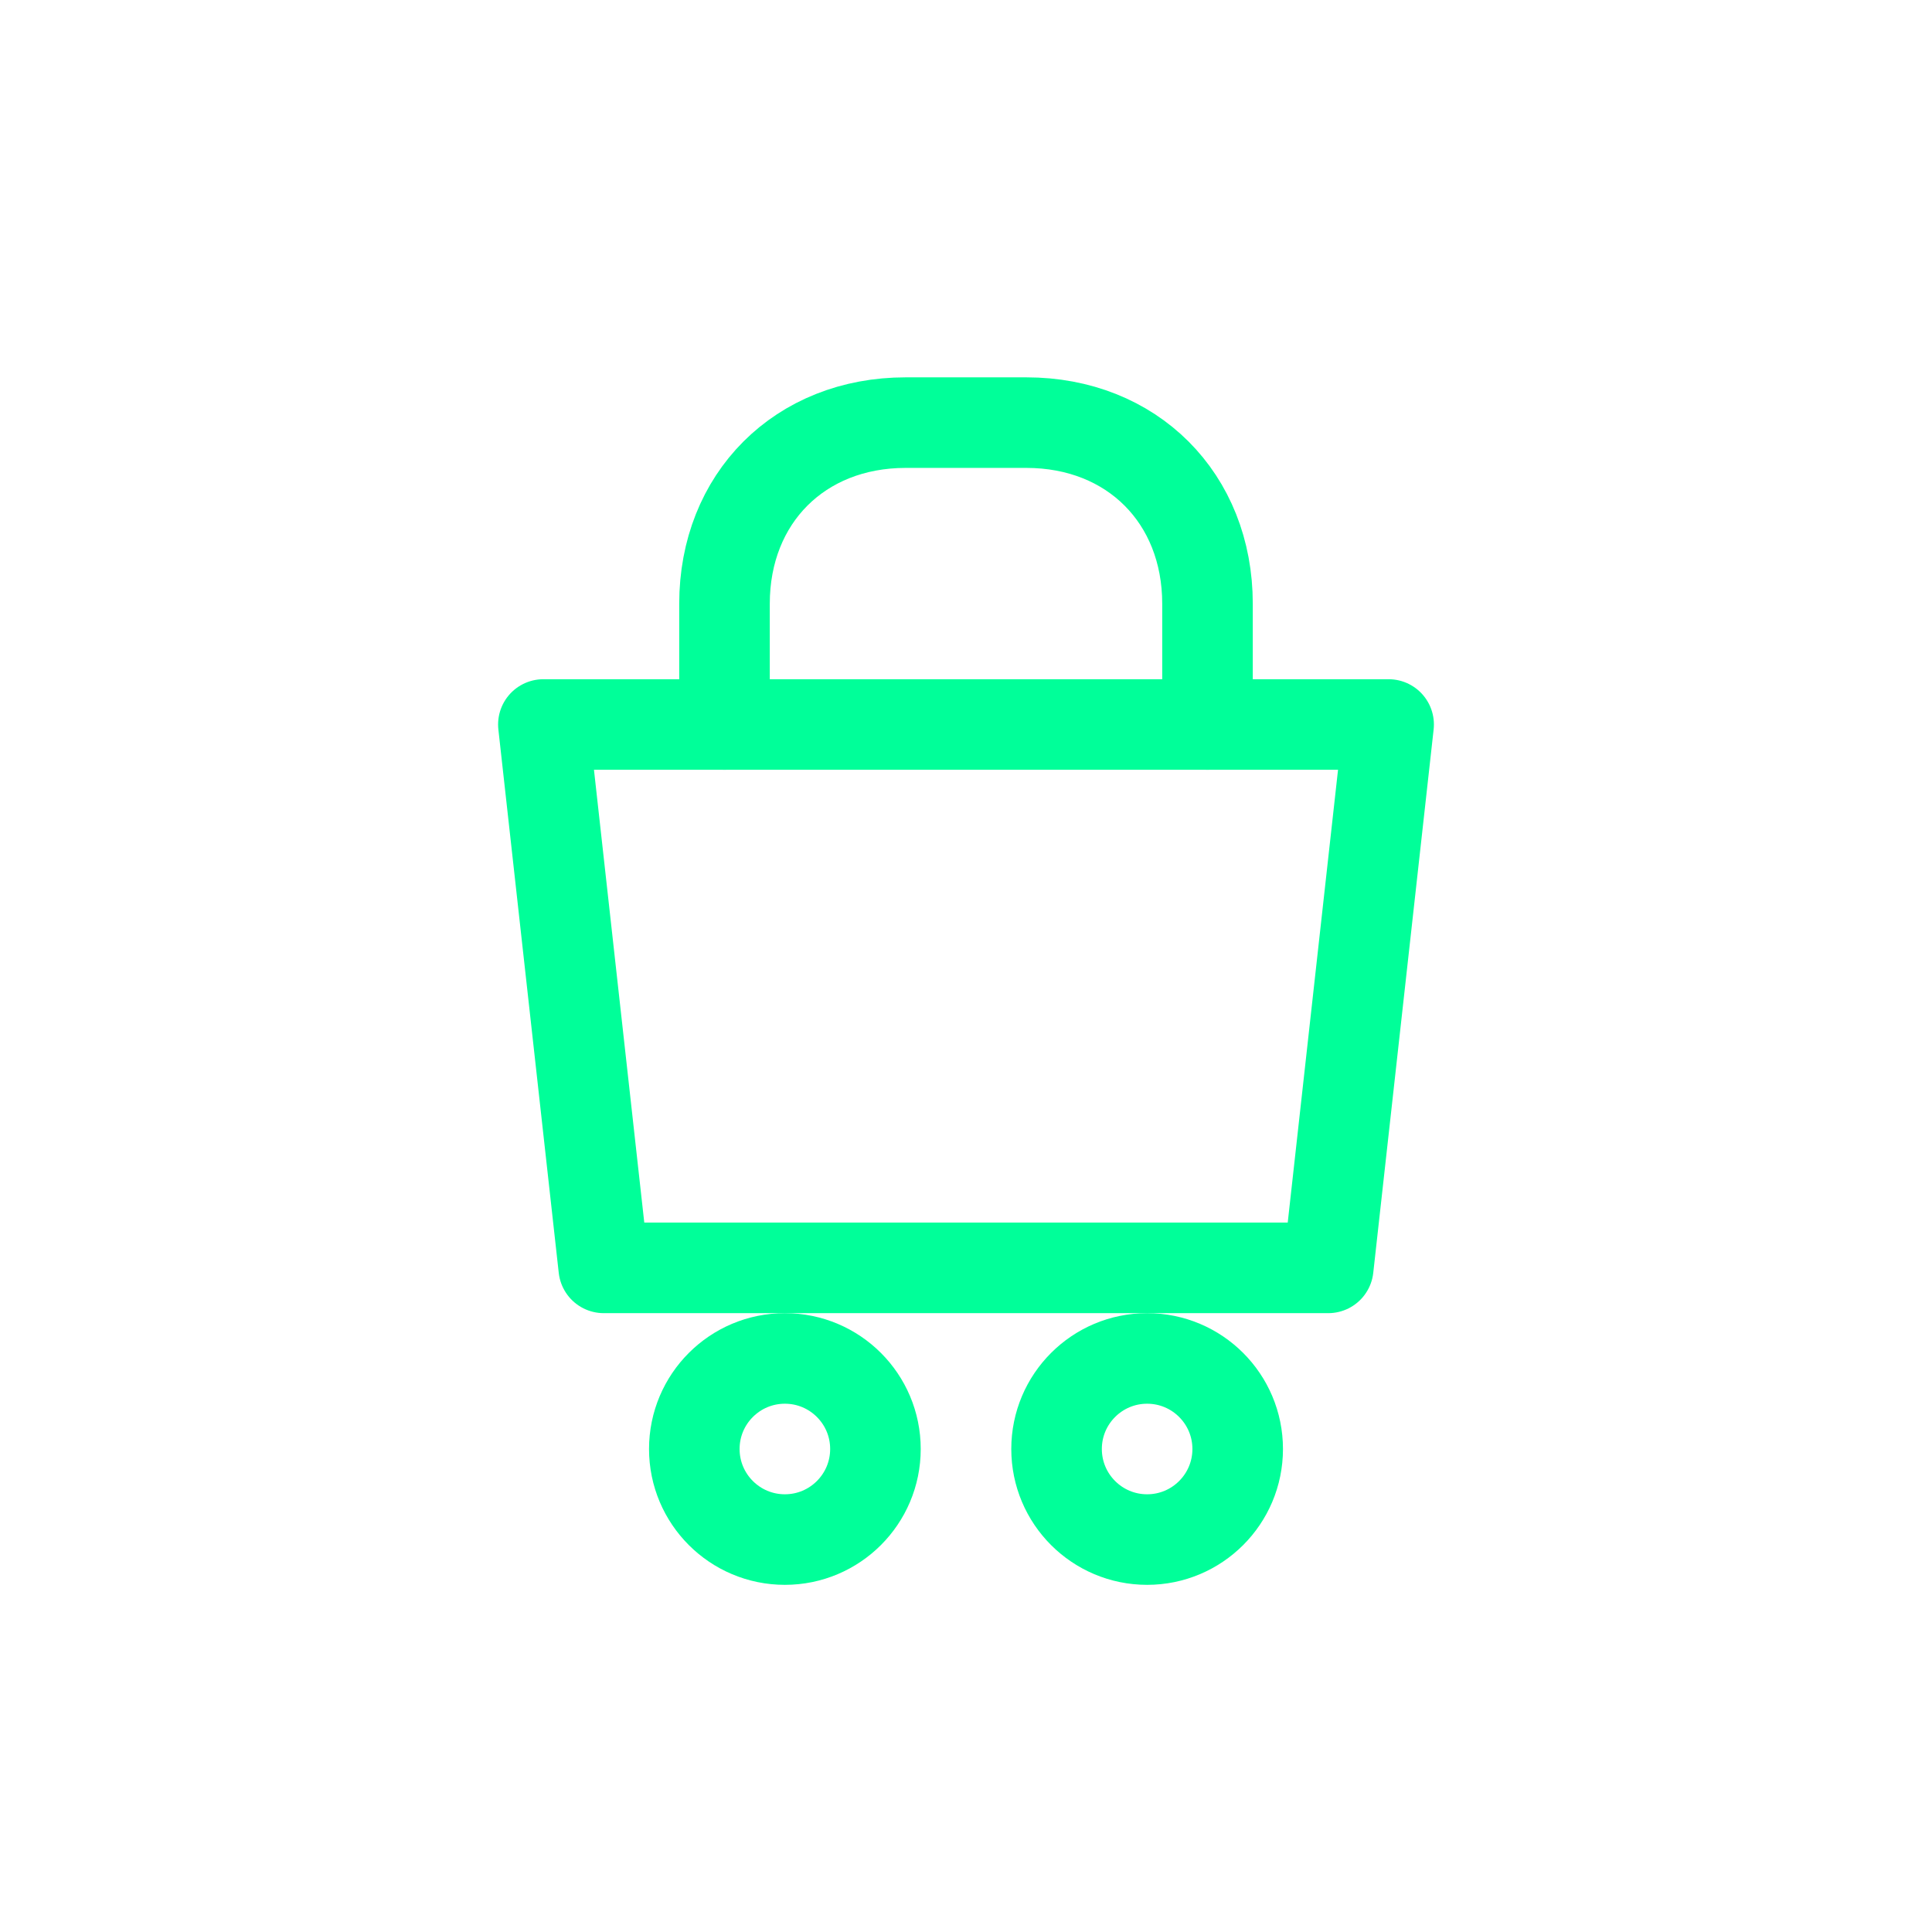
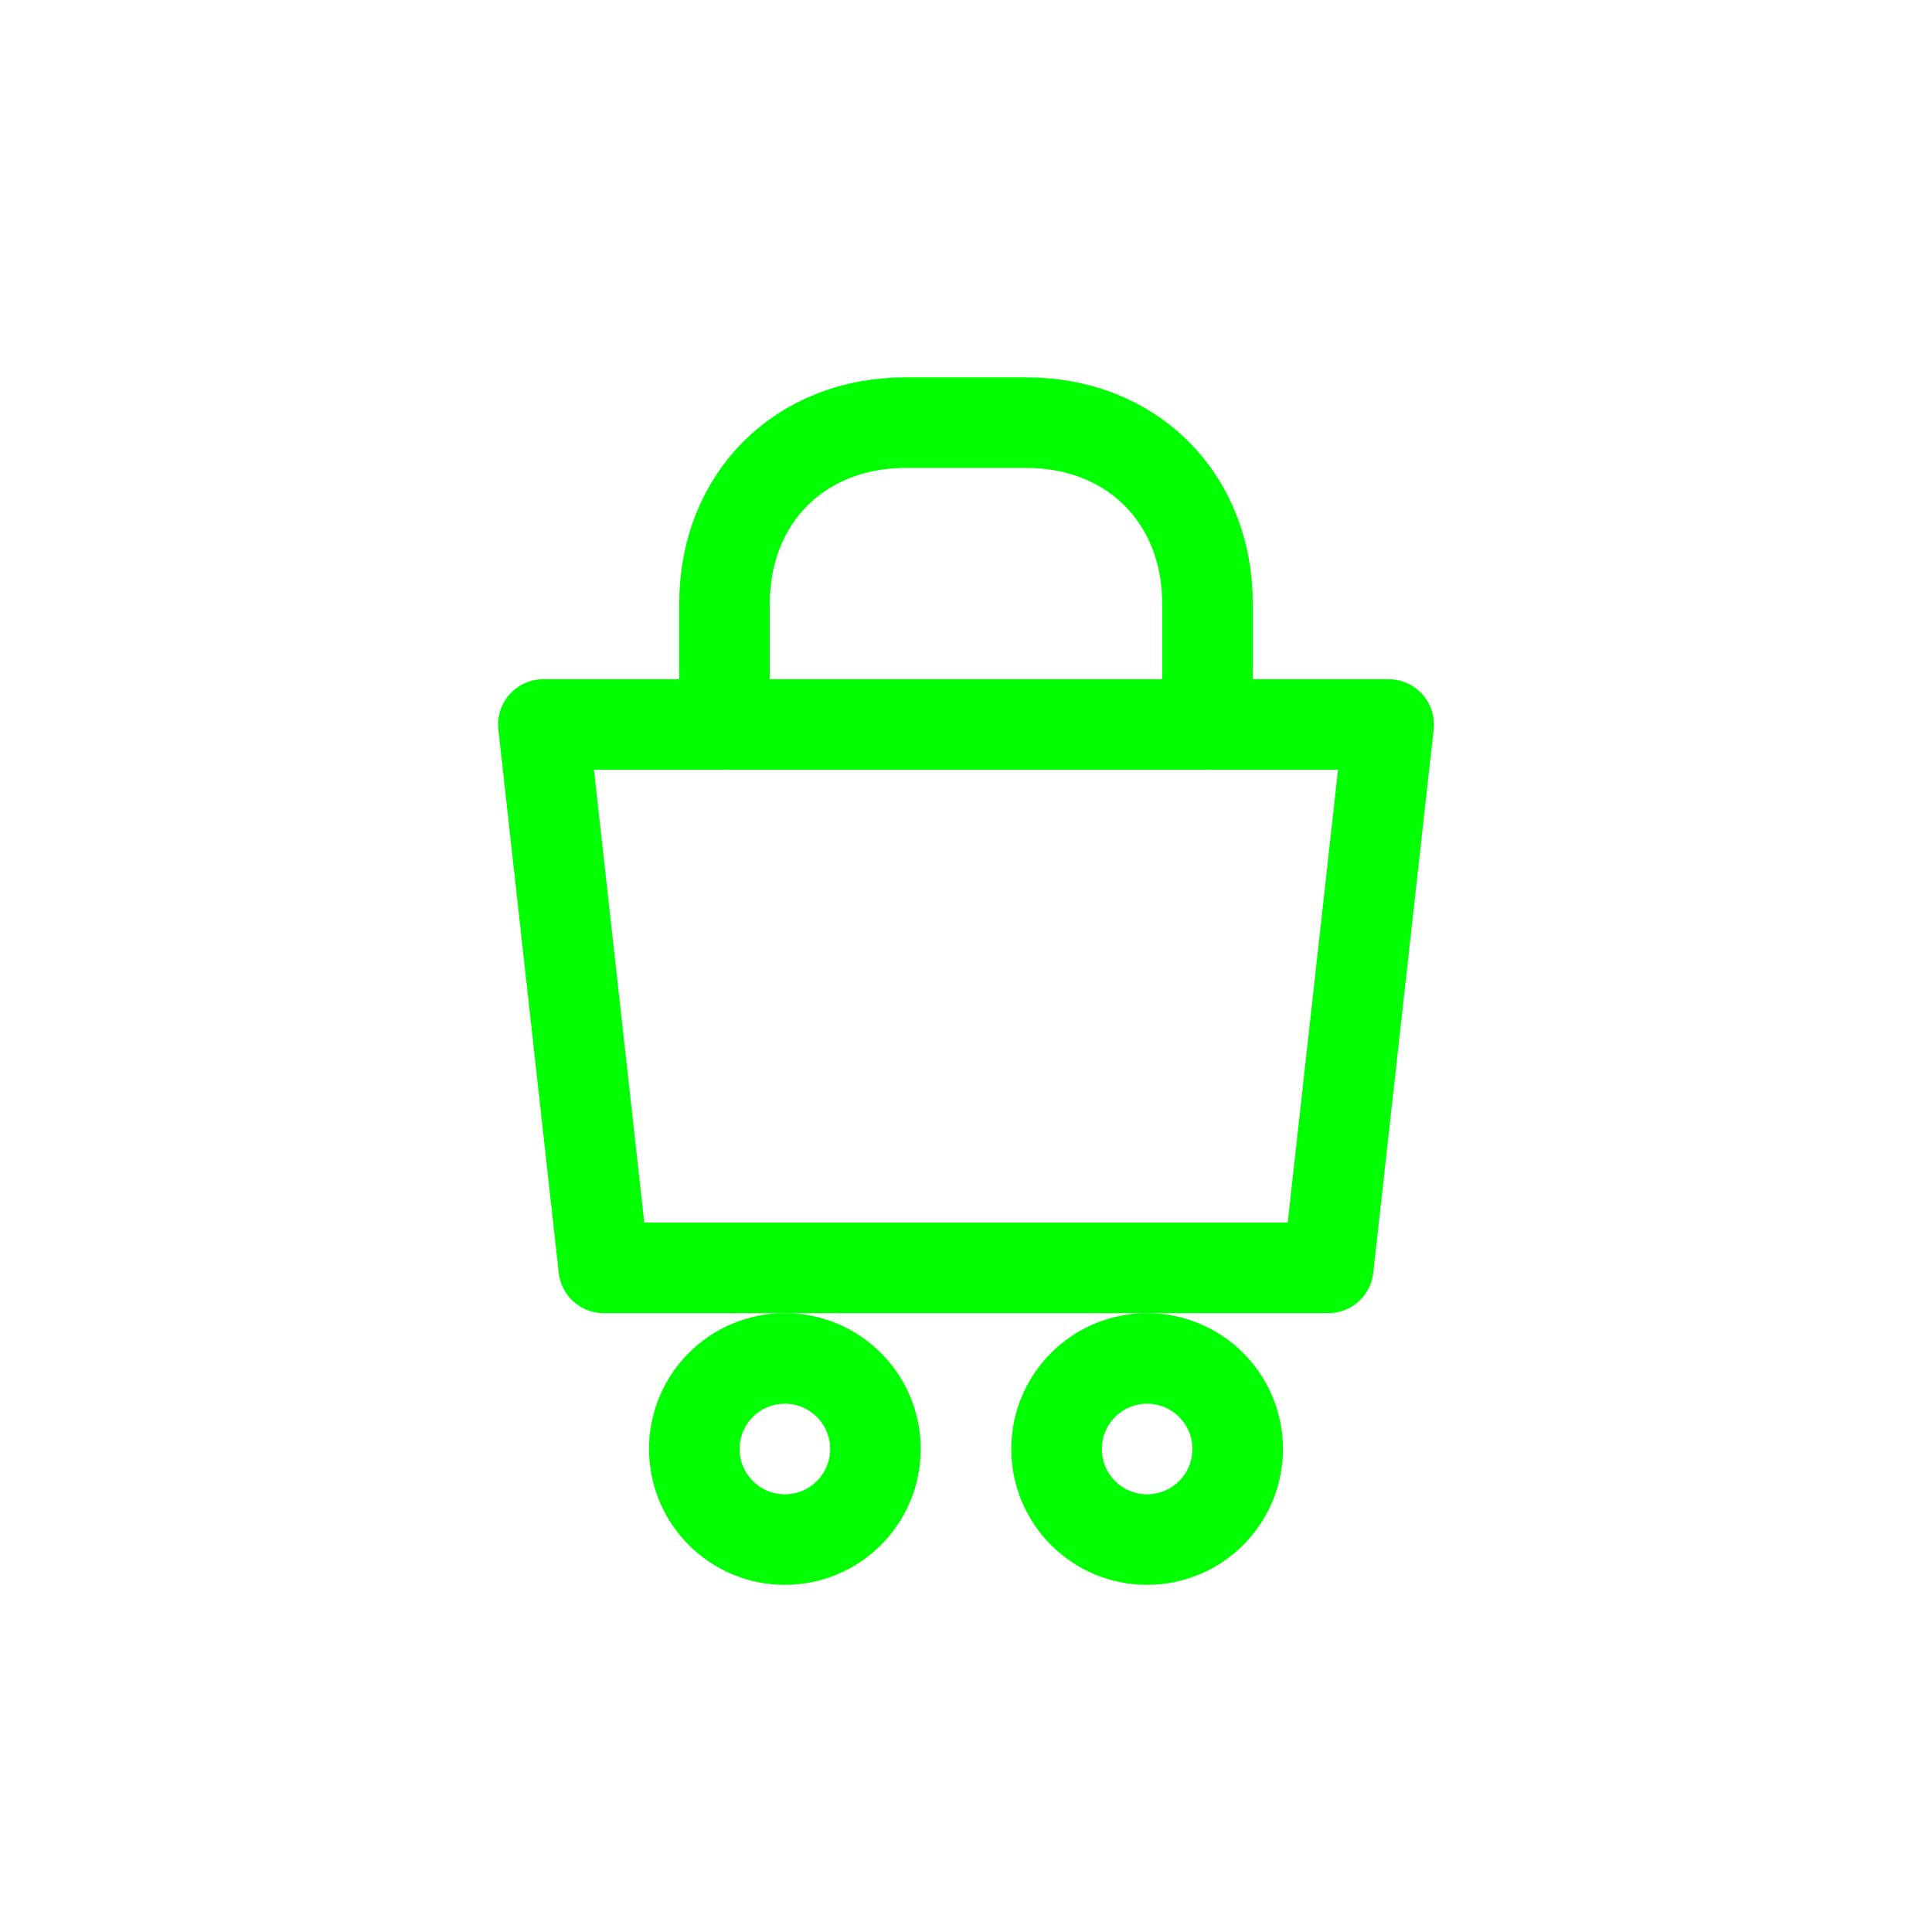
<svg xmlns="http://www.w3.org/2000/svg" width="64" height="64" viewBox="0 0 64 64" fill="none">
-   <path d="M18 24H46L44 42H20L18 24Z" stroke="#00ff99" stroke-width="3" stroke-linejoin="round" />
-   <path d="M24 24V20C24 16.5 26.5 14 30 14H34C37.5 14 40 16.5 40 20V24" stroke="#00ff99" stroke-width="3" stroke-linecap="round" />
-   <circle cx="26" cy="48" r="3" stroke="#00ff99" stroke-width="3" />
-   <circle cx="38" cy="48" r="3" stroke="#00ff99" stroke-width="3" />
+   <path d="M18 24H46L44 42H20L18 24Z" stroke="#00ff00" stroke-width="3" stroke-linejoin="round" />
+   <path d="M24 24V20C24 16.5 26.5 14 30 14H34C37.5 14 40 16.5 40 20V24" stroke="#00ff00" stroke-width="3" stroke-linecap="round" />
+   <circle cx="26" cy="48" r="3" stroke="#00ff00" stroke-width="3" />
+   <circle cx="38" cy="48" r="3" stroke="#00ff00" stroke-width="3" />
</svg>
